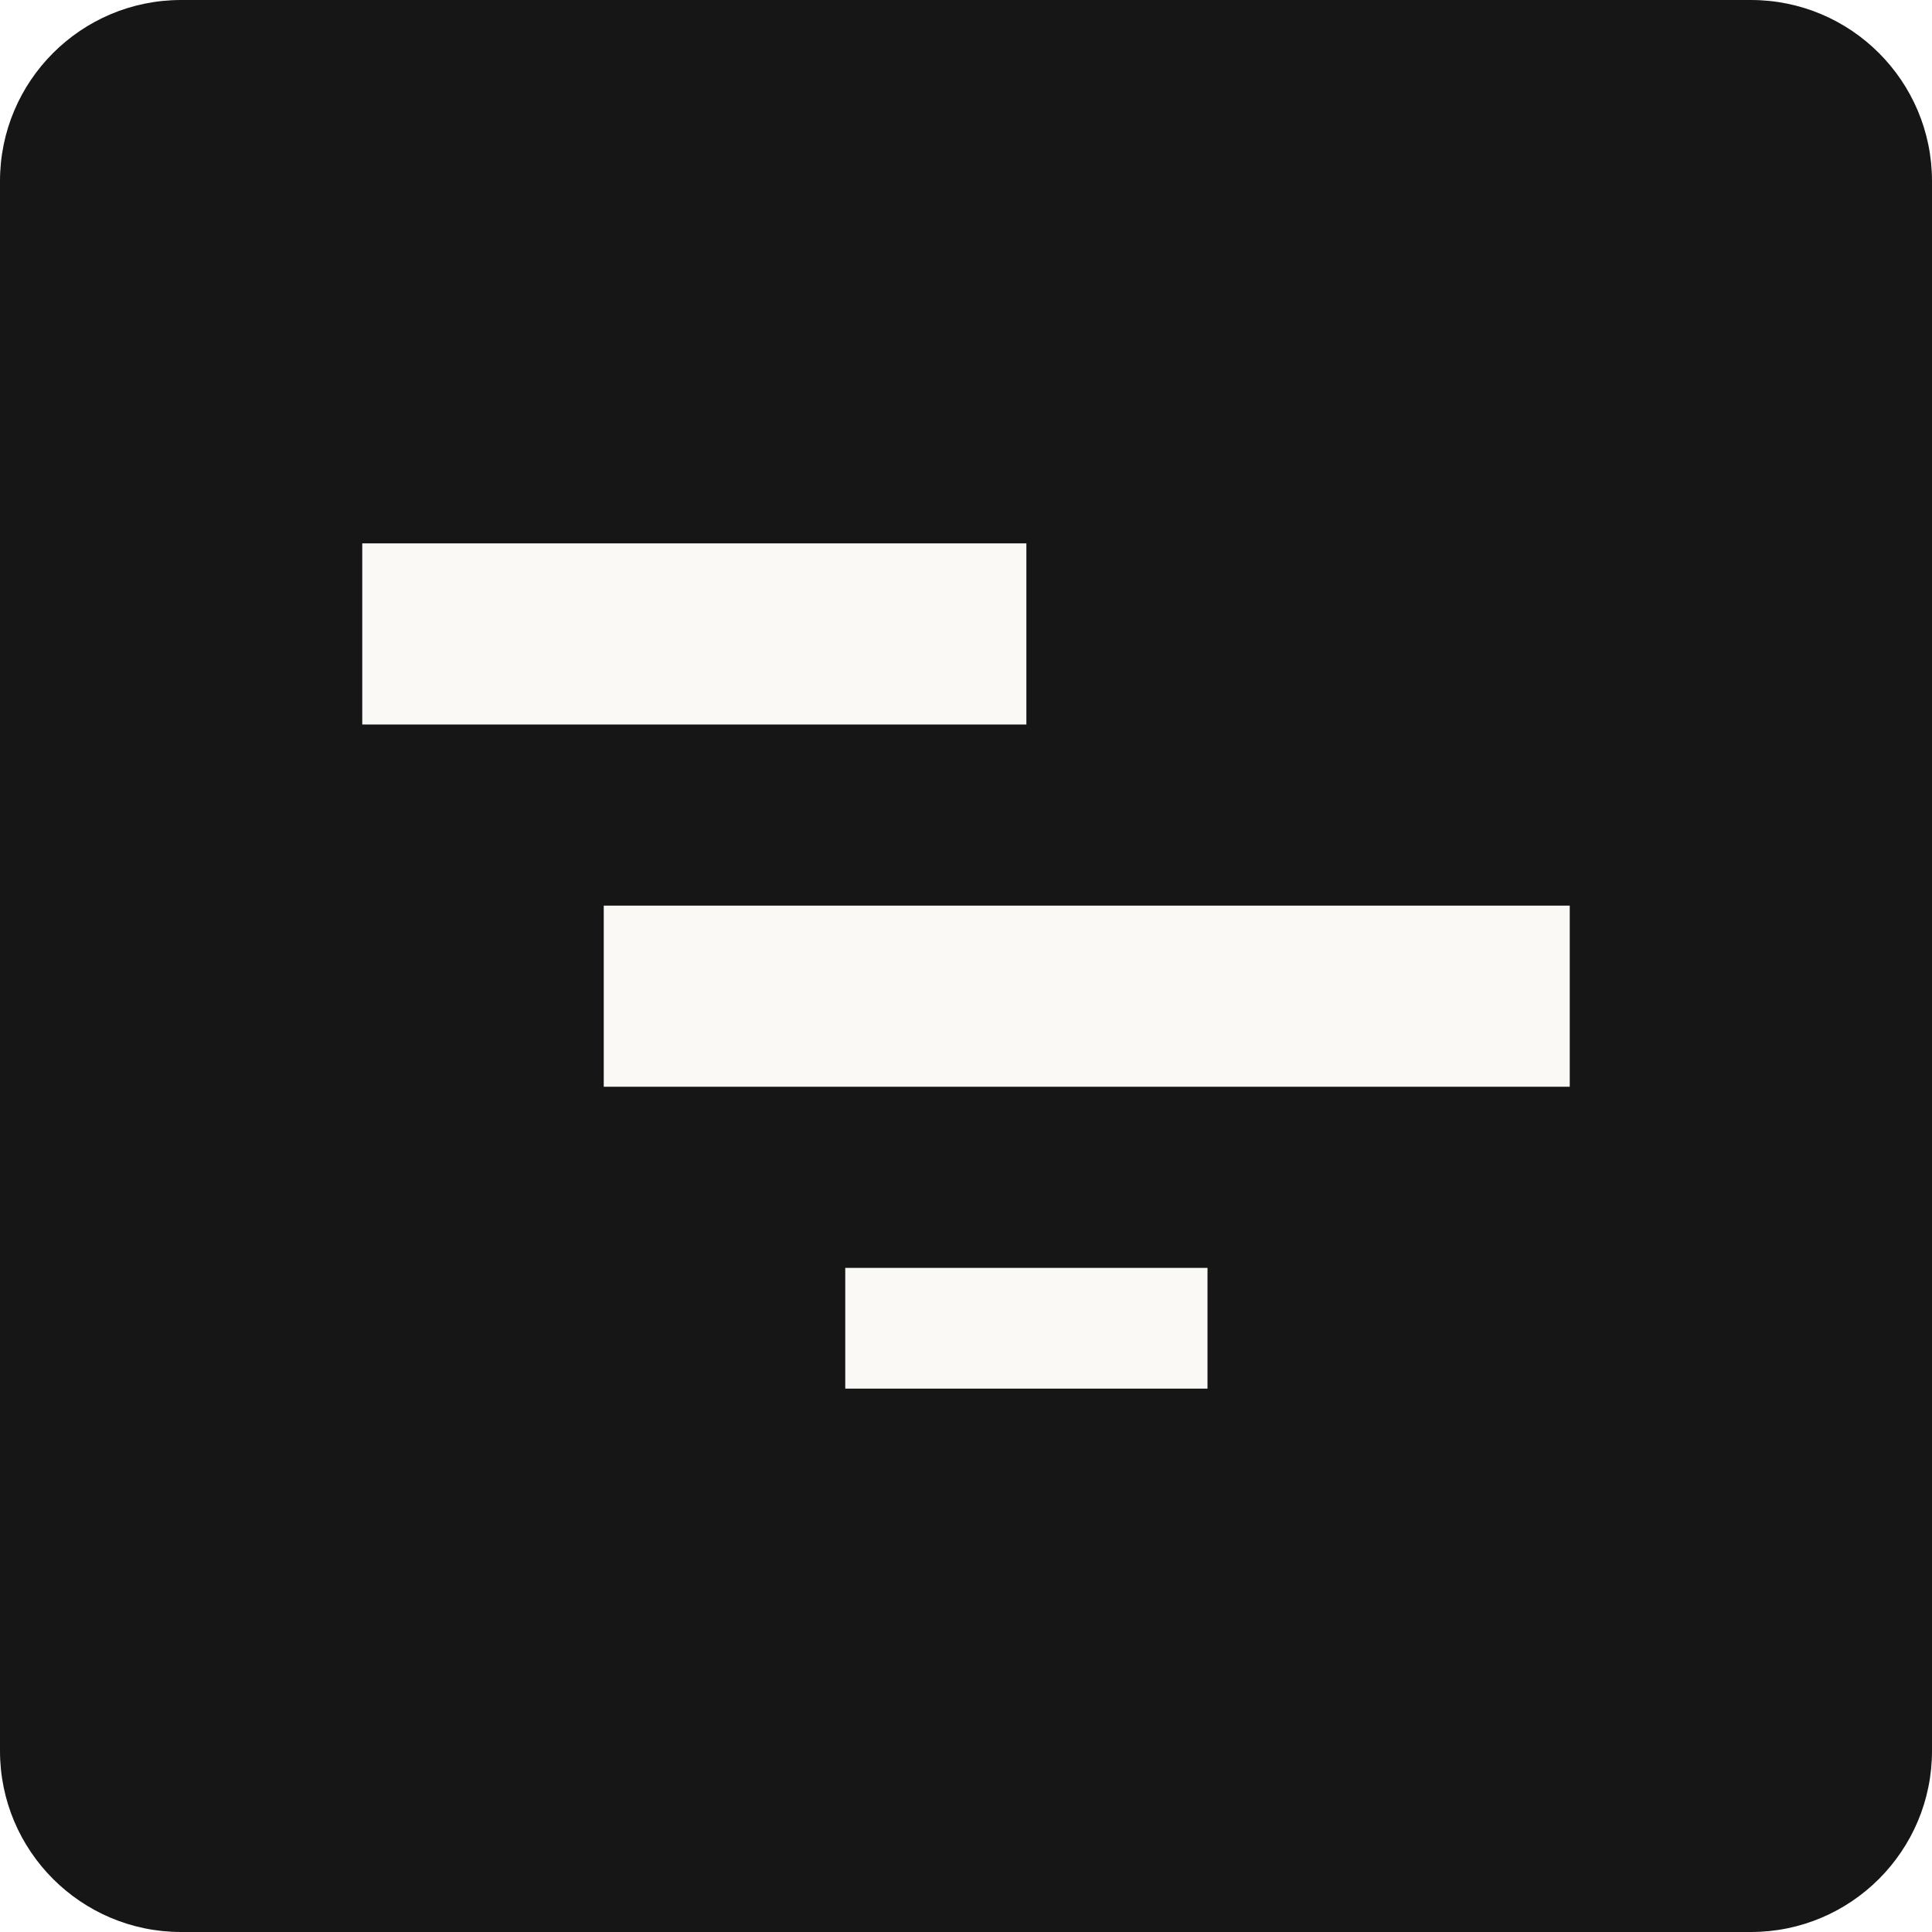
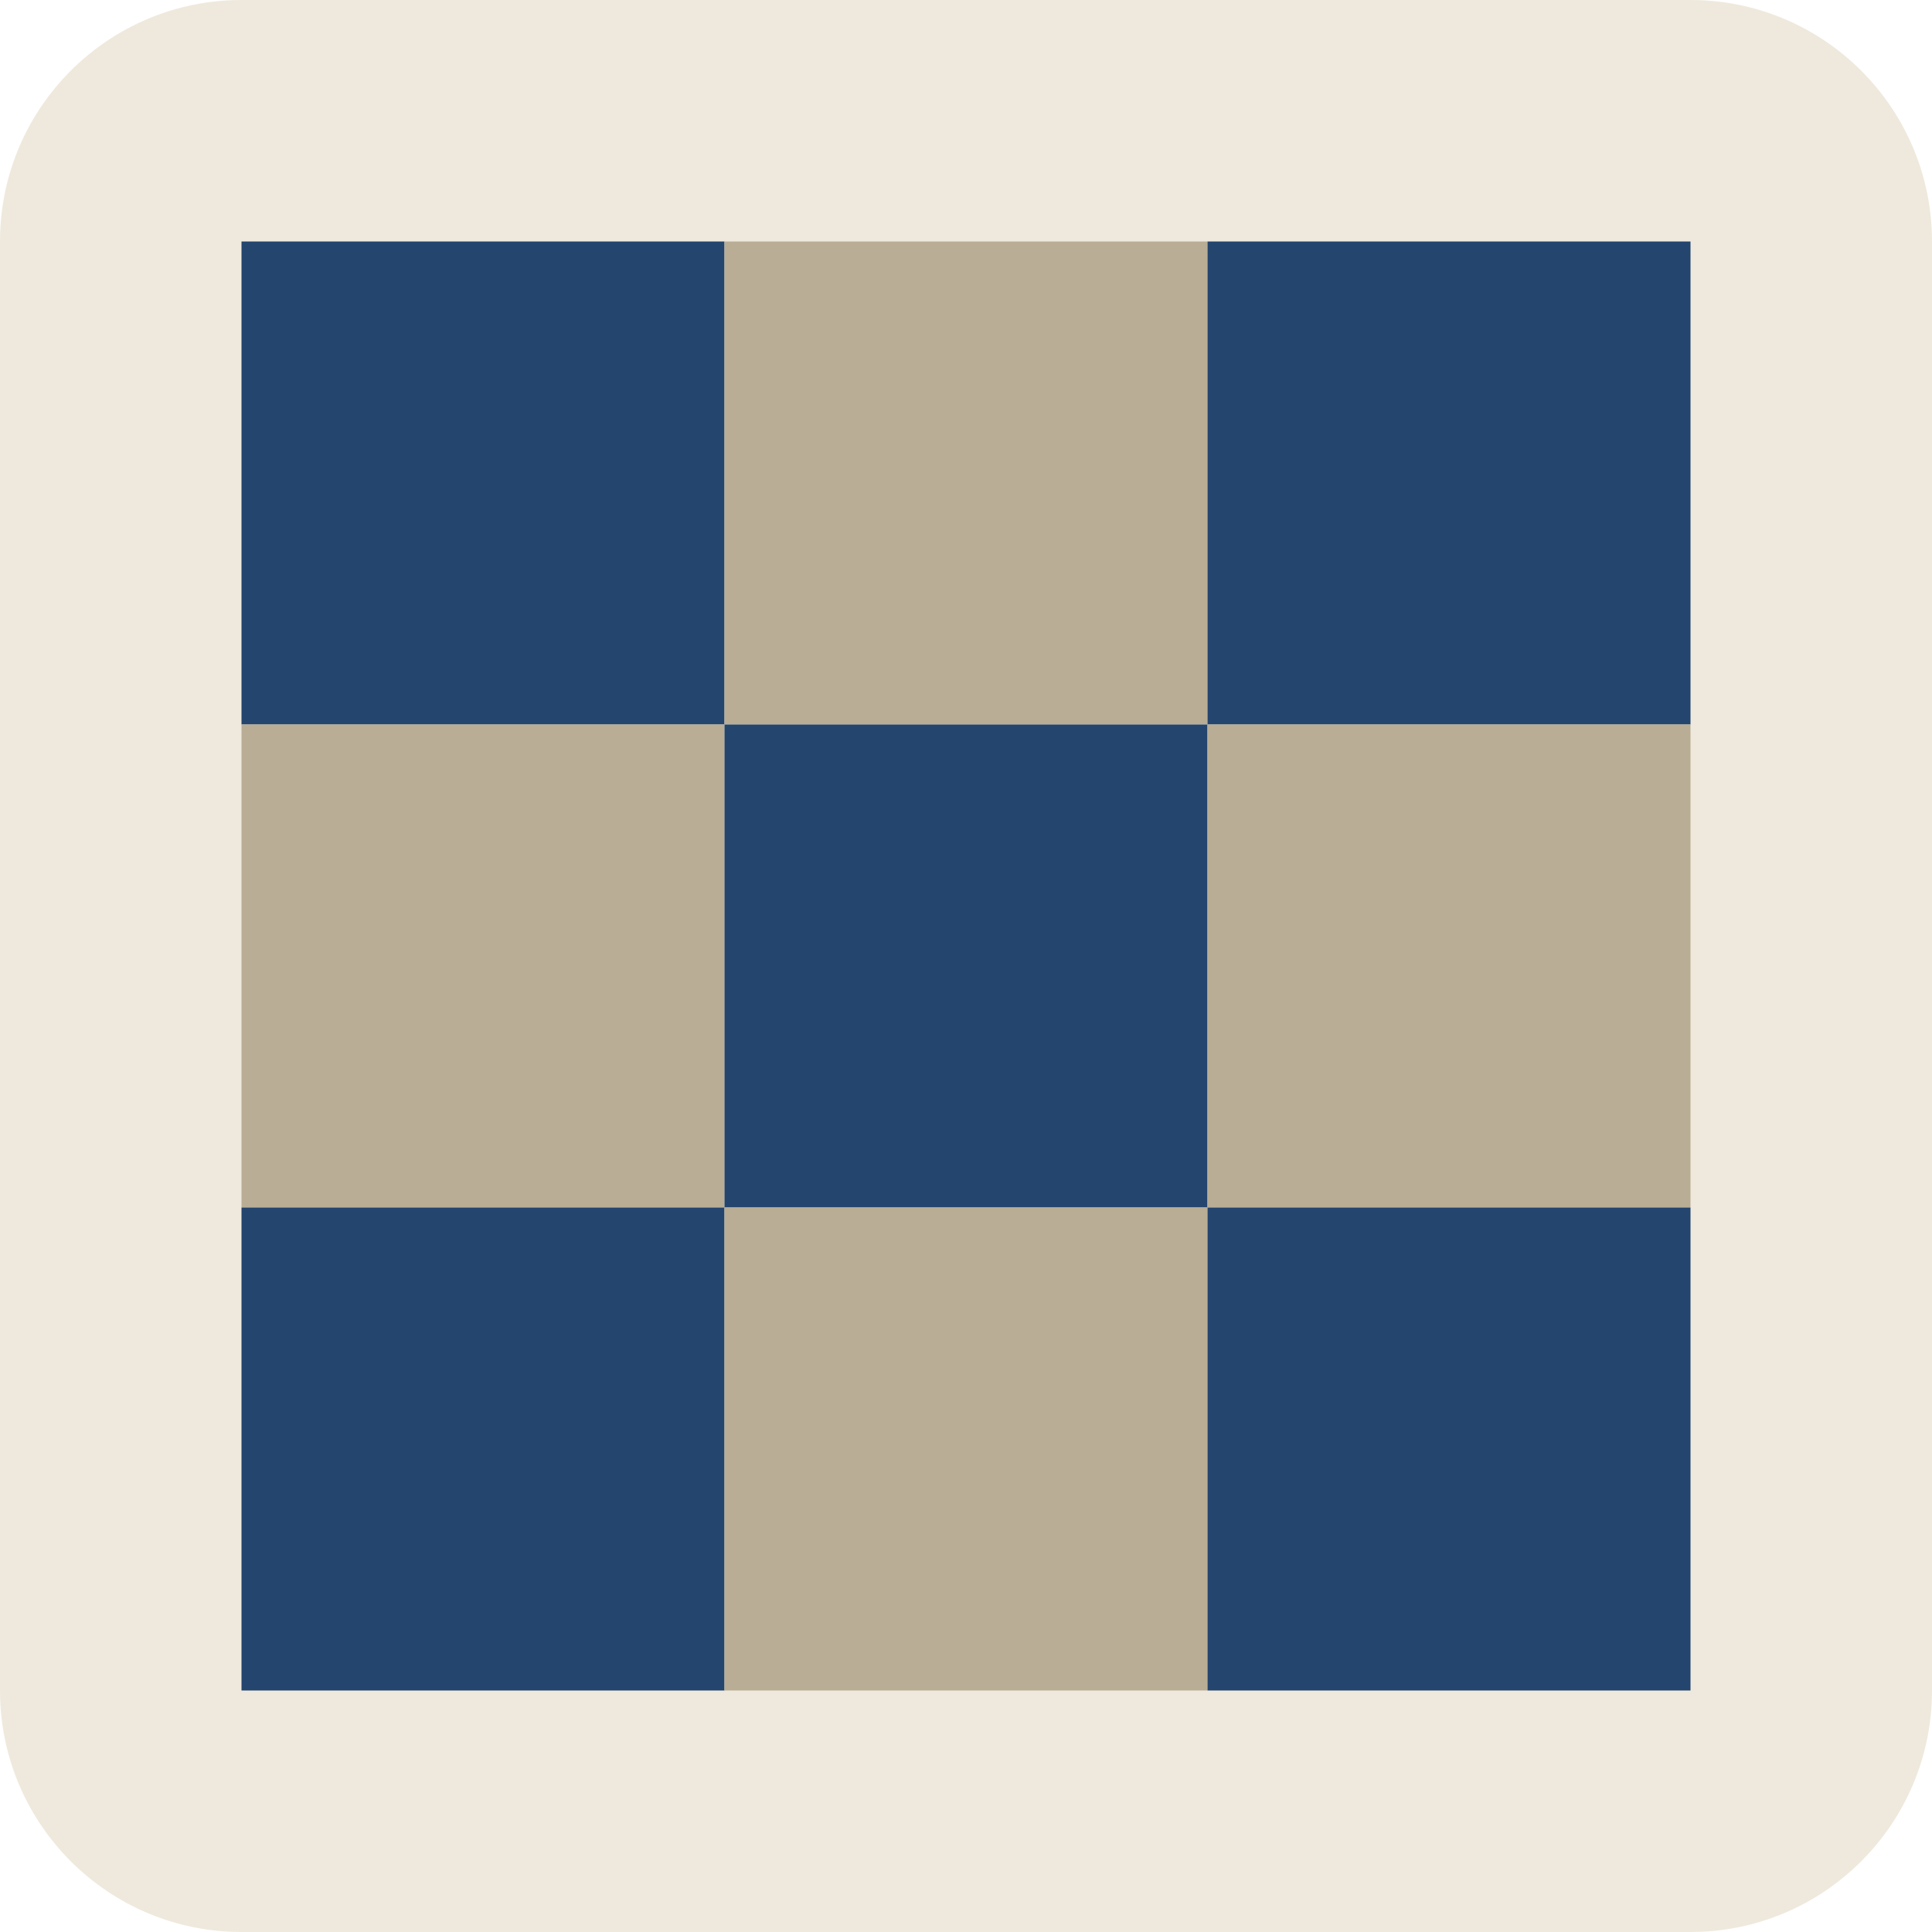
<svg xmlns="http://www.w3.org/2000/svg" viewBox="0 0 32 32">
  <style>
-     .ground { fill: #161616; }
-     .bar { fill: #faf9f6; }
+     .ground { fill: #efe9dd; }
+     .warp { fill: #24456e; }
+     .weft { fill: #b9ae95; }
    @media (prefers-color-scheme: dark) {
-       .ground { fill: #e6e4df; }
-       .bar { fill: #111213; }
+       .ground { fill: #191a1d; }
+       .warp { fill: #8fb0e0; }
+       .weft { fill: #5e5a50; }
    }
  </style>
-   <rect class="ground" width="32" height="32" rx="3" />
-   <rect class="bar" x="6" y="9" width="11" height="3" />
-   <rect class="bar" x="10" y="15" width="16" height="3" />
-   <rect class="bar" x="14" y="21" width="6" height="2" />
+   <rect class="ground" width="32" height="32" rx="4" />
+   <rect class="warp" x="4" y="4" width="8" height="8" />
+   <rect class="weft" x="12" y="4" width="8" height="8" />
+   <rect class="warp" x="20" y="4" width="8" height="8" />
+   <rect class="weft" x="4" y="12" width="8" height="8" />
+   <rect class="warp" x="12" y="12" width="8" height="8" />
+   <rect class="weft" x="20" y="12" width="8" height="8" />
+   <rect class="warp" x="4" y="20" width="8" height="8" />
+   <rect class="weft" x="12" y="20" width="8" height="8" />
+   <rect class="warp" x="20" y="20" width="8" height="8" />
</svg>
